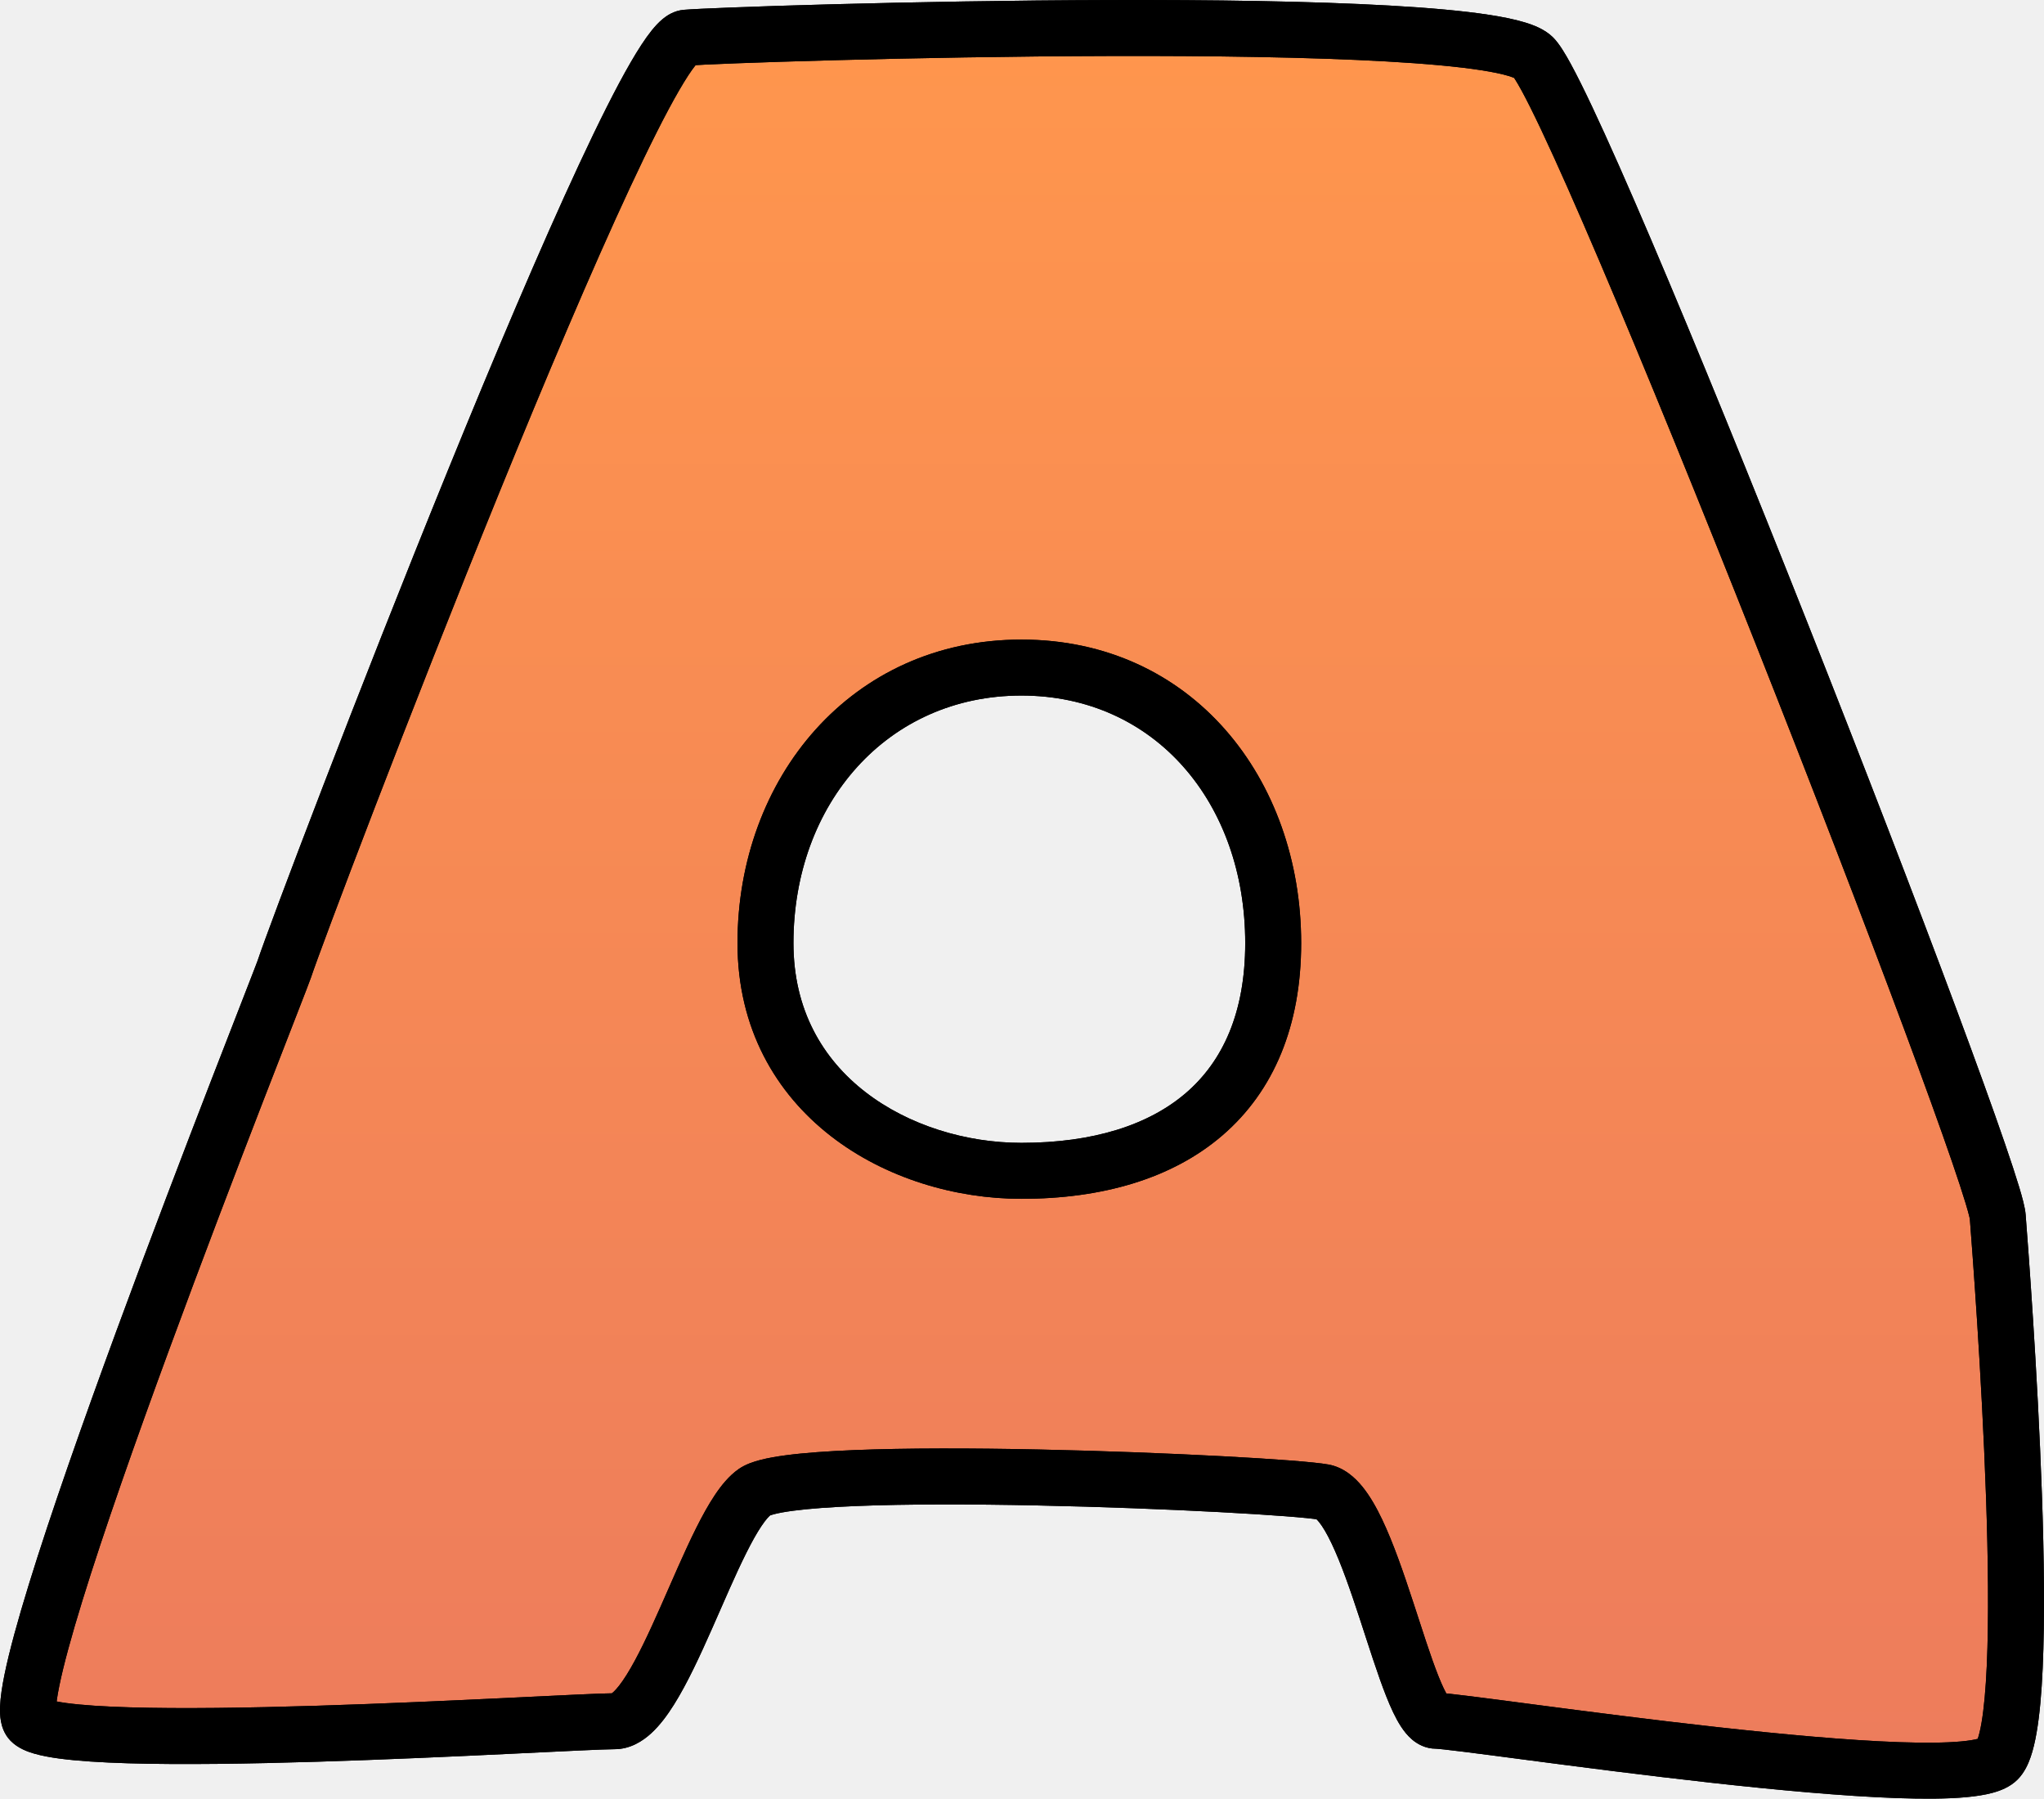
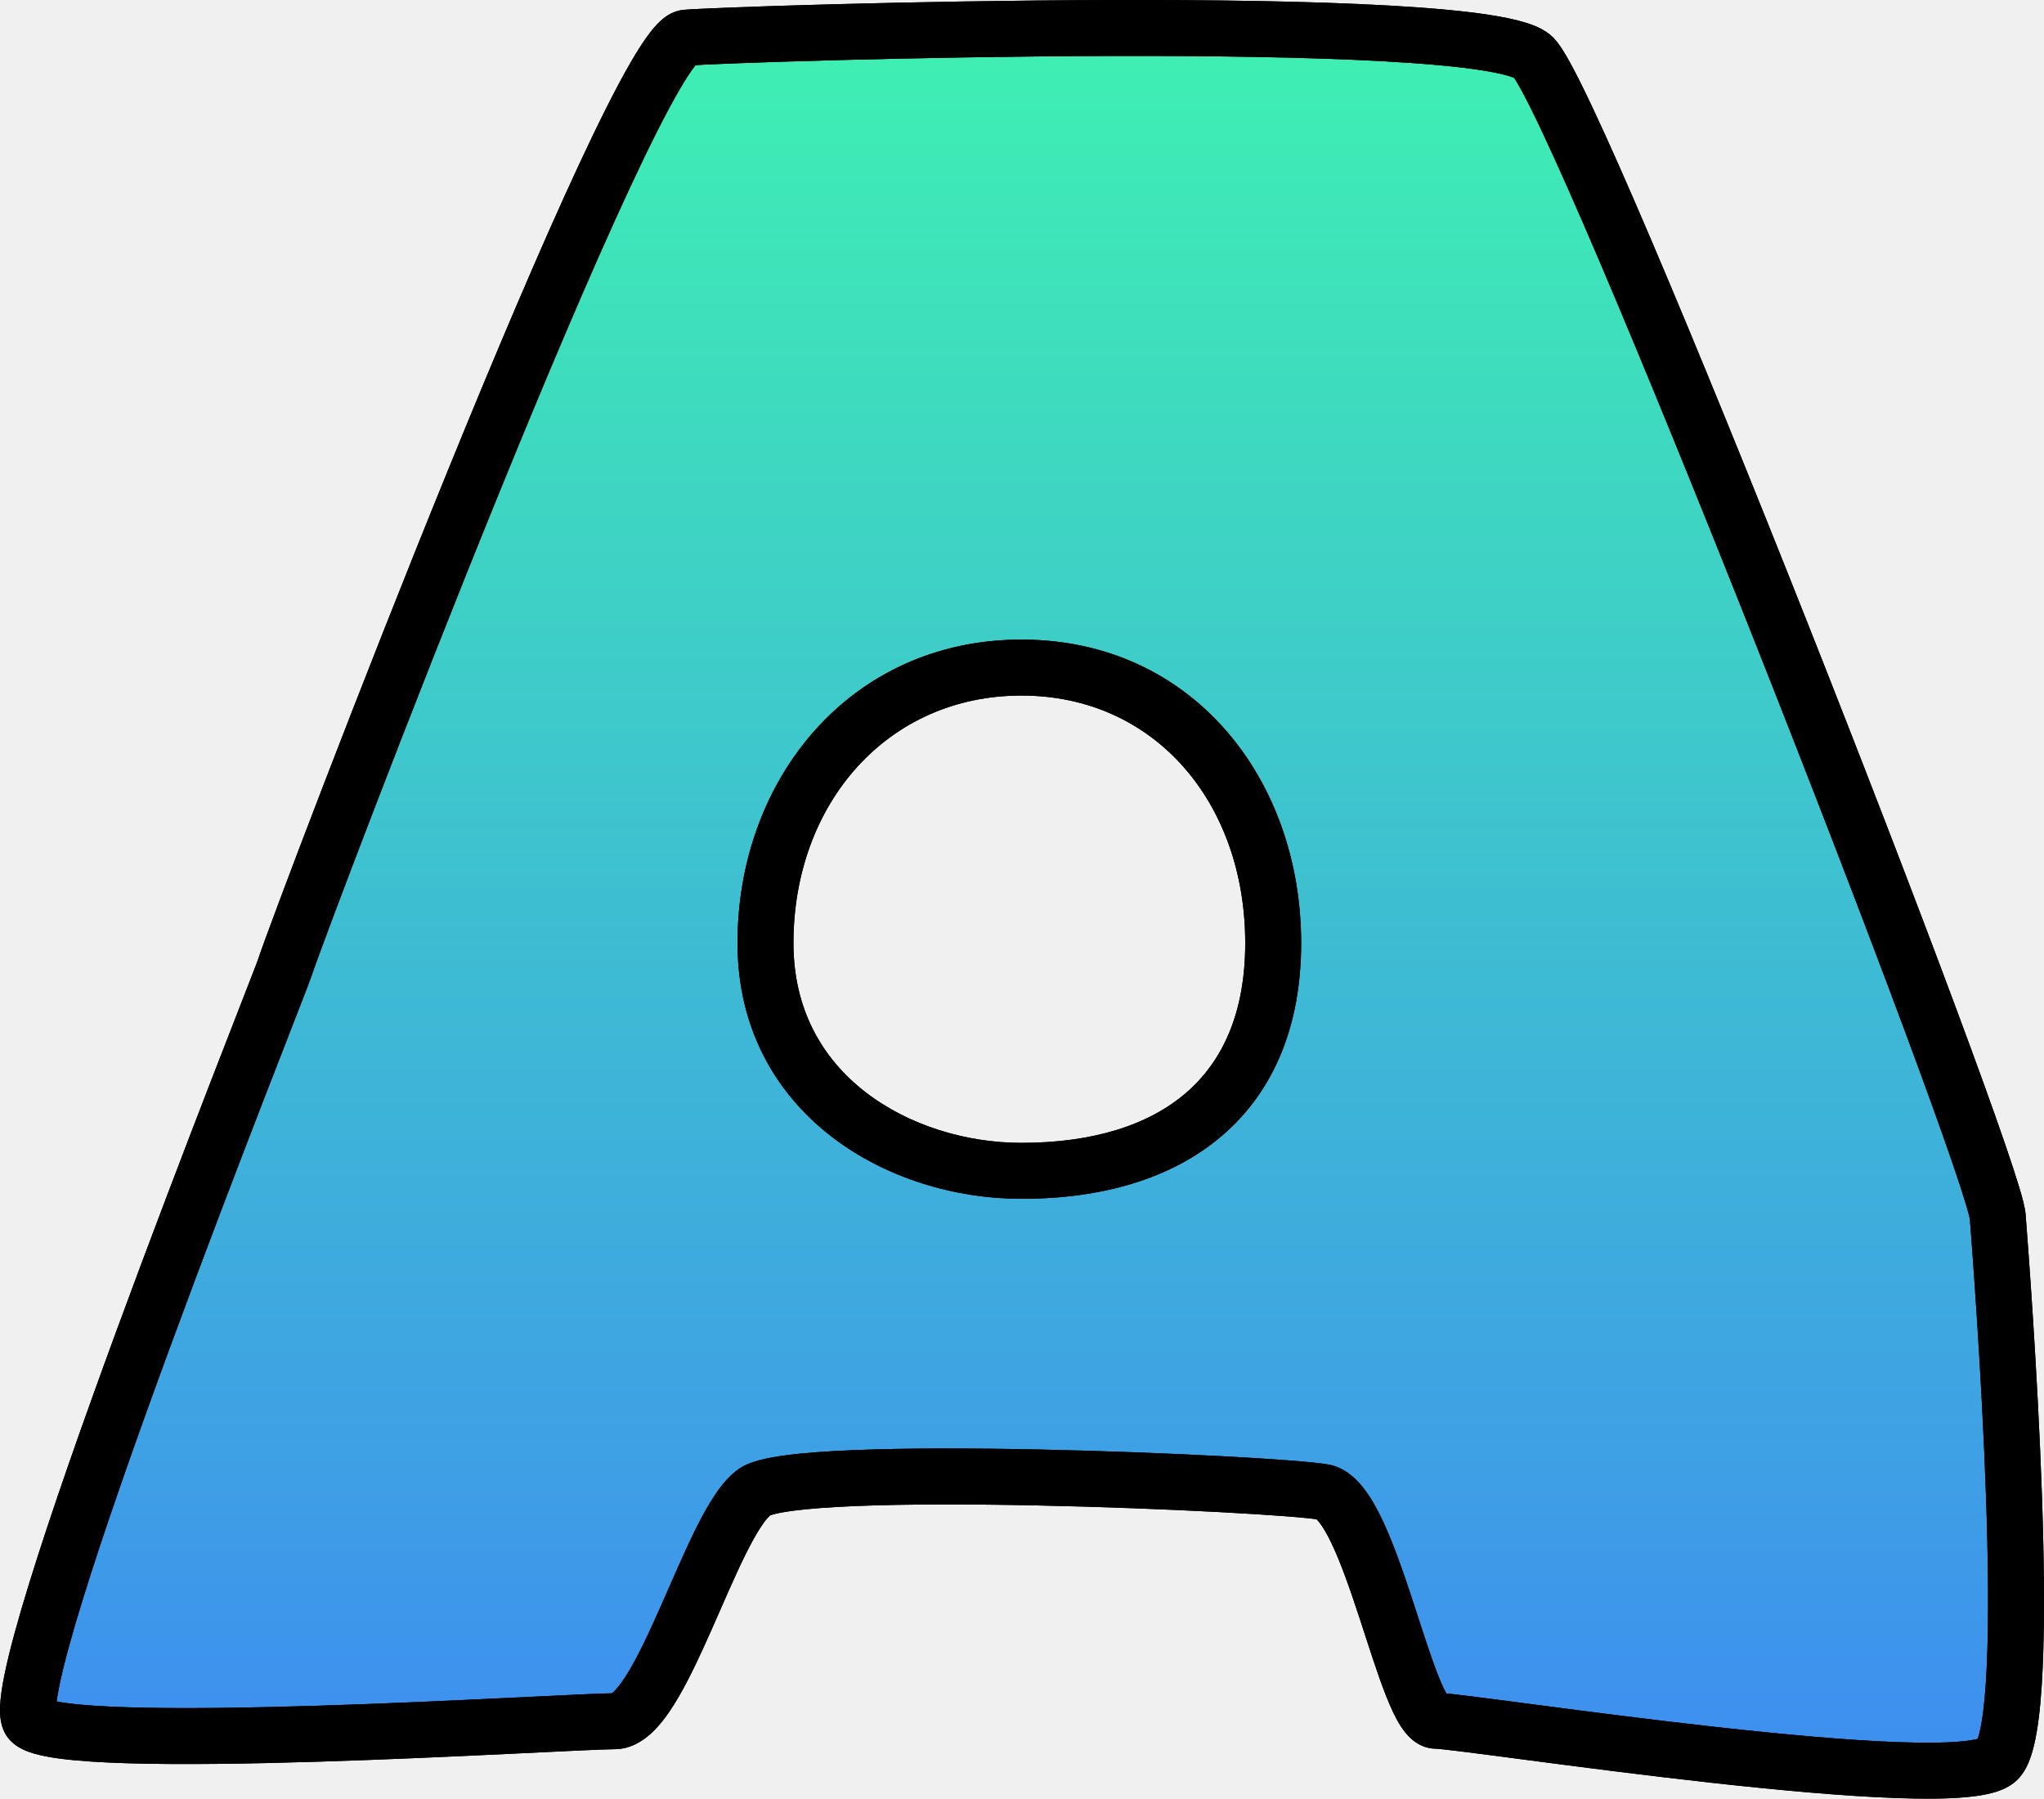
<svg xmlns="http://www.w3.org/2000/svg" preserveAspectRatio="none" overflow="visible" style="display: block;" width="1278.57" height="1124.93" viewBox="0 0 1278.57 1124.93" fill="none">
  <g id="A">
    <g id="A content">
      <g id="Subtract">
        <path d="M429.235 23.572C461.67 20.869 929.387 6.06 959.12 35.792C988.852 65.524 1246.93 725.827 1249.63 760.967L1249.65 761.246C1252.44 797.561 1273.89 1076.37 1249.63 1100.63C1225.3 1124.96 917.171 1076.19 898.249 1076.19C879.328 1076.19 857.592 938.568 827.86 933.162C798.126 927.756 499.062 914.242 472.033 933.162C445.004 952.083 414.088 1076.5 384.356 1076.5C354.622 1076.5 39.341 1097.38 19.128 1076.5C-1.082 1055.62 173.449 619.238 177.863 605.996C191.378 565.45 396.8 26.276 429.235 23.572ZM638.919 417.513C543.751 417.513 478.822 494.661 478.822 589.828C478.822 684.995 563.209 732.272 638.919 732.272C734.086 732.272 796.414 684.995 796.414 589.828C796.413 494.661 734.086 417.513 638.919 417.513Z" fill="url(#paint0_linear_2321_987)" />
        <path d="M429.235 23.572L427.782 6.133L427.781 6.133L429.235 23.572ZM959.12 35.792L971.494 23.418L971.494 23.418L959.12 35.792ZM1249.63 760.967L1267.08 759.625L1267.08 759.624L1249.63 760.967ZM1249.65 761.246L1267.1 759.904V759.904L1249.65 761.246ZM1249.63 1100.63L1262 1113.01L1262 1113.01L1249.63 1100.63ZM898.249 1076.19L898.249 1058.69H898.249V1076.19ZM827.86 933.162L830.99 915.944H830.99L827.86 933.162ZM472.033 933.162L461.997 918.826L461.997 918.826L472.033 933.162ZM384.356 1076.5V1059H384.356L384.356 1076.5ZM19.128 1076.5L6.554 1088.67L6.555 1088.67L19.128 1076.5ZM177.863 605.996L161.261 600.462V600.462L177.863 605.996ZM638.919 417.513V400.013H638.919L638.919 417.513ZM478.822 589.828H461.322V589.828H478.822ZM638.919 732.272L638.919 749.772H638.919V732.272ZM796.414 589.828H813.914V589.828H796.414ZM429.235 23.572L430.688 41.012C446.136 39.724 570.552 35.343 695.236 35.019C757.476 34.857 819.335 35.71 867.353 38.431C891.413 39.795 911.594 41.606 926.462 43.913C933.928 45.071 939.608 46.288 943.585 47.484C948.363 48.921 948.201 49.622 946.745 48.166L959.12 35.792L971.494 23.418C966.322 18.245 959.022 15.578 953.666 13.967C947.509 12.115 940.06 10.604 931.828 9.327C915.3 6.763 893.809 4.874 869.333 3.487C820.278 0.707 757.606 -0.143 695.145 0.019C570.429 0.343 444.769 4.717 427.782 6.133L429.235 23.572ZM959.12 35.792L946.745 48.166C946.518 47.939 948.148 49.953 951.88 56.812C955.176 62.871 959.313 71.168 964.205 81.523C973.972 102.194 986.401 130.327 1000.58 163.567C1028.91 230.006 1063.98 316.274 1098.24 402.794C1132.49 489.304 1165.89 575.948 1190.88 643.116C1203.37 676.715 1213.73 705.348 1221.04 726.62C1224.69 737.271 1227.54 745.947 1229.49 752.419C1231.69 759.674 1232.19 762.381 1232.18 762.309L1249.63 760.967L1267.08 759.624C1266.73 755.16 1264.9 748.591 1263 742.299C1260.86 735.223 1257.86 726.08 1254.14 715.255C1246.7 693.575 1236.22 664.625 1223.68 630.913C1198.59 563.462 1165.1 476.584 1130.78 389.909C1096.47 303.244 1061.27 216.666 1032.77 149.837C1018.53 116.444 1005.9 87.838 995.851 66.571C990.836 55.956 986.377 46.984 982.625 40.087C979.308 33.99 975.438 27.361 971.494 23.418L959.12 35.792ZM1249.63 760.967L1232.18 762.309L1232.2 762.588L1249.65 761.246L1267.1 759.904L1267.08 759.625L1249.63 760.967ZM1249.65 761.246L1232.2 762.588C1233.6 780.729 1239.63 859.19 1242.3 936.065C1243.63 974.555 1244.1 1012.27 1242.78 1041.69C1242.11 1056.45 1241.01 1068.63 1239.47 1077.59C1238.69 1082.09 1237.87 1085.33 1237.13 1087.48C1236.25 1090.01 1235.97 1089.54 1237.25 1088.26L1249.63 1100.63L1262 1113.01C1266.32 1108.69 1268.72 1103.2 1270.19 1098.96C1271.79 1094.35 1273 1089.07 1273.95 1083.55C1275.87 1072.48 1277.05 1058.62 1277.74 1043.26C1279.13 1012.44 1278.62 973.636 1277.27 934.852C1274.58 857.178 1268.5 778.078 1267.1 759.904L1249.65 761.246ZM1249.63 1100.63L1237.25 1088.26C1239.04 1086.48 1240.05 1086.73 1237.29 1087.48C1235.05 1088.09 1231.59 1088.69 1226.72 1089.14C1217.01 1090.03 1203.76 1090.15 1187.74 1089.59C1155.81 1088.46 1114.95 1084.7 1073.84 1080.14C1032.81 1075.59 991.916 1070.27 959.991 1066.08C944.068 1063.99 930.306 1062.17 919.953 1060.88C910.321 1059.67 902.003 1058.69 898.249 1058.69L898.249 1076.19L898.248 1093.69C898.109 1093.69 898.409 1093.69 899.45 1093.78C900.382 1093.85 901.623 1093.97 903.195 1094.14C906.335 1094.47 910.501 1094.97 915.611 1095.61C925.825 1096.88 939.43 1098.68 955.436 1100.78C987.368 1104.98 1028.57 1110.33 1069.98 1114.93C1111.31 1119.52 1153.23 1123.39 1186.51 1124.57C1203.09 1125.15 1218.05 1125.09 1229.93 1123.99C1235.84 1123.45 1241.52 1122.6 1246.48 1121.25C1250.91 1120.05 1257.18 1117.83 1262 1113.01L1249.63 1100.63ZM898.249 1076.19V1058.69C902.603 1058.69 905.261 1060.69 905.899 1061.23C906.537 1061.76 906.413 1061.85 905.666 1060.7C904.185 1058.44 902.183 1054.36 899.711 1048.14C894.809 1035.81 889.652 1019.27 883.736 1001.25C878.006 983.792 871.599 965.07 864.537 950.26C861.017 942.877 856.96 935.653 852.229 929.827C847.773 924.342 840.82 917.732 830.99 915.944L827.86 933.162L824.729 950.38C822.333 949.944 822.563 948.817 825.061 951.893C827.283 954.629 829.95 959.043 832.945 965.323C838.912 977.838 844.695 994.535 850.482 1012.16C856.081 1029.22 861.763 1047.43 867.187 1061.07C869.879 1067.84 872.911 1074.56 876.357 1079.83C878.073 1082.46 880.385 1085.51 883.434 1088.07C886.484 1090.62 891.529 1093.69 898.249 1093.69V1076.19ZM827.86 933.162L830.99 915.944C822.2 914.346 796.605 912.451 764.446 910.745C731.625 909.004 690.421 907.392 649.293 906.543C608.218 905.696 566.966 905.604 534.144 906.934C517.771 907.598 503.154 908.628 491.57 910.159C485.792 910.923 480.435 911.854 475.832 913.027C471.678 914.087 466.377 915.76 461.997 918.826L472.033 933.162L482.068 947.499C481.067 948.2 481.27 947.761 484.481 946.942C487.243 946.238 491.112 945.524 496.156 944.857C506.216 943.527 519.631 942.551 535.561 941.905C567.345 940.617 607.785 940.694 648.571 941.536C689.305 942.377 730.131 943.974 762.592 945.696C795.715 947.453 818.653 949.275 824.73 950.38L827.86 933.162ZM472.033 933.162L461.997 918.826C455.963 923.049 451.082 929.194 447.183 935.017C443.11 941.1 439.195 948.245 435.46 955.713C428.052 970.525 420.428 988.536 413.207 1004.84C405.755 1021.66 398.717 1036.71 391.973 1047.46C388.589 1052.86 385.803 1056.31 383.712 1058.23C381.468 1060.29 381.799 1059 384.356 1059V1076.5V1094C394.346 1094 402.148 1088.82 407.39 1084C412.787 1079.05 417.505 1072.63 421.623 1066.06C429.882 1052.89 437.837 1035.66 445.209 1019.01C452.812 1001.85 459.843 985.206 466.763 971.368C470.192 964.511 473.359 958.832 476.266 954.49C479.347 949.887 481.345 948.005 482.068 947.499L472.033 933.162ZM384.356 1076.5L384.356 1059C376.366 1059 350.331 1060.35 316.75 1061.95C282.716 1063.58 240.01 1065.54 197.635 1066.84C155.191 1068.14 113.383 1068.78 81.062 1067.81C64.846 1067.33 51.459 1066.46 41.738 1065.15C36.844 1064.49 33.36 1063.78 31.109 1063.13C28.065 1062.25 29.555 1062.11 31.702 1064.33L19.128 1076.5L6.555 1088.67C11.228 1093.5 17.55 1095.64 21.359 1096.75C25.962 1098.08 31.353 1099.07 37.073 1099.84C48.578 1101.38 63.372 1102.3 80.02 1102.8C113.428 1103.79 156.088 1103.13 198.708 1101.82C241.397 1100.51 284.35 1098.55 318.425 1096.91C352.954 1095.26 377.479 1094 384.356 1094L384.356 1076.5ZM19.128 1076.5L31.703 1064.33C33.243 1065.92 34.048 1067.47 34.444 1068.41C34.842 1069.35 34.975 1070.02 35.009 1070.21C35.064 1070.51 34.961 1070.1 35.019 1068.6C35.134 1065.65 35.76 1060.96 37.112 1054.33C39.785 1041.22 44.761 1023.06 51.506 1001.19C64.954 957.596 84.884 901.03 105.687 844.419C126.468 787.871 148.027 731.532 164.678 688.474C181.107 645.992 193.188 615.361 194.465 611.53L177.863 605.996L161.261 600.462C161.279 600.407 161.244 600.513 161.105 600.892C160.981 601.231 160.811 601.685 160.592 602.265C160.154 603.423 159.557 604.982 158.804 606.933C157.299 610.833 155.218 616.184 152.639 622.809C147.486 636.043 140.377 654.278 132.034 675.85C115.351 718.99 93.713 775.534 72.835 832.346C51.981 889.096 31.791 946.366 18.061 990.877C11.217 1013.06 5.839 1032.52 2.818 1047.33C1.324 1054.66 0.269 1061.5 0.045 1067.24C-0.066 1070.09 -0.003 1073.31 0.577 1076.49C1.091 1079.3 2.401 1084.38 6.554 1088.67L19.128 1076.5ZM177.863 605.996L194.465 611.53C201.025 591.849 255.566 447.385 312.661 307.194C341.181 237.169 370.192 168.571 394.037 117.408C405.988 91.765 416.464 70.887 424.813 56.492C429.027 49.227 432.393 44.151 434.875 41.053C435.465 40.316 435.94 39.773 436.301 39.391C436.671 38.998 436.838 38.862 436.805 38.89C436.797 38.897 436.365 39.258 435.528 39.684C434.711 40.099 433.042 40.816 430.689 41.012L429.235 23.572L427.781 6.133C421.433 6.662 416.845 9.992 414.592 11.842C411.943 14.018 409.585 16.64 407.556 19.174C403.458 24.291 399.072 31.115 394.538 38.931C385.392 54.699 374.393 76.704 362.313 102.622C338.097 154.582 308.826 223.818 280.247 293.993C223.144 434.202 168.216 579.597 161.261 600.462L177.863 605.996ZM638.919 417.513L638.919 400.013C532.433 400.013 461.322 486.737 461.322 589.828H478.822L496.322 589.828C496.322 502.585 555.07 435.013 638.919 435.013V417.513ZM478.822 589.828H461.322C461.322 643.242 485.264 683.802 519.75 710.564C553.78 736.971 597.718 749.772 638.919 749.772L638.919 732.272V714.772C604.409 714.772 568.298 703.935 541.208 682.913C514.573 662.244 496.322 631.582 496.322 589.828H478.822ZM638.919 732.272V749.772C689.163 749.772 733.135 737.305 764.788 709.986C796.843 682.32 813.914 641.455 813.914 589.828H796.414H778.914C778.914 633.368 764.82 663.725 741.92 683.49C718.617 703.602 683.841 714.772 638.919 714.772V732.272ZM796.414 589.828H813.914C813.913 487.142 745.765 400.013 638.919 400.013V417.513V435.013C722.406 435.013 778.914 502.18 778.914 589.828L796.414 589.828Z" fill="black" />
      </g>
      <g id="A_mask">
        <mask id="mask0_2321_987" style="mask-type:alpha" maskUnits="userSpaceOnUse" x="17" y="17" width="1245" height="1091">
          <path id="A_2" d="M429.235 23.572C461.67 20.869 929.389 6.06 959.121 35.792C988.854 65.528 1246.93 725.828 1249.63 760.967L1249.65 761.246C1252.44 797.561 1273.89 1076.37 1249.63 1100.63C1225.3 1124.96 917.169 1076.19 898.249 1076.19C879.328 1076.19 857.593 938.569 827.861 933.162C798.129 927.756 499.066 914.242 472.034 933.162C445.005 952.082 414.089 1076.5 384.357 1076.5C354.625 1076.5 39.341 1097.38 19.129 1076.5C-1.081 1055.62 173.45 619.238 177.864 605.996C191.38 565.449 396.799 26.28 429.235 23.572ZM638.919 417.513C543.752 417.513 478.823 494.661 478.823 589.828C478.823 684.995 563.209 732.272 638.919 732.272C734.086 732.272 796.415 684.995 796.415 589.828C796.415 494.661 734.086 417.513 638.919 417.513Z" fill="white" />
        </mask>
        <g mask="url(#mask0_2321_987)">
          <g id="Image â add image here">
</g>
        </g>
      </g>
    </g>
    <path id="A_3" d="M429.235 23.572L427.781 6.133L427.779 6.133L429.235 23.572ZM959.121 35.792L971.495 23.418L971.495 23.418L959.121 35.792ZM1249.63 760.967L1267.08 759.625V759.624L1249.63 760.967ZM1249.65 761.246L1267.1 759.904V759.904L1249.65 761.246ZM1249.63 1100.63L1262 1113.01L1262 1113.01L1249.63 1100.63ZM898.248 1076.19L898.248 1093.69H898.248V1076.19ZM827.861 933.162L830.992 915.944L830.991 915.944L827.861 933.162ZM472.034 933.162L461.999 918.825L461.998 918.826L472.034 933.162ZM384.357 1076.5V1094H384.357L384.357 1076.5ZM19.128 1076.5L6.553 1088.67L6.555 1088.67L19.128 1076.5ZM177.864 605.996L161.262 600.462L161.262 600.462L177.864 605.996ZM638.918 417.513V400.013H638.918L638.918 417.513ZM478.823 589.828L461.323 589.828V589.828H478.823ZM638.918 732.272L638.918 749.772H638.918V732.272ZM796.414 589.828H813.914V589.828H796.414ZM429.235 23.572L430.688 41.012C446.136 39.724 570.552 35.343 695.237 35.019C757.477 34.857 819.336 35.71 867.354 38.431C891.414 39.795 911.595 41.606 926.463 43.913C933.929 45.071 939.609 46.288 943.585 47.484C948.363 48.921 948.202 49.622 946.746 48.166L959.121 35.792L971.495 23.418C966.323 18.245 959.023 15.578 953.667 13.967C947.51 12.115 940.061 10.604 931.829 9.327C915.301 6.763 893.81 4.874 869.334 3.487C820.278 0.707 757.606 -0.143 695.146 0.019C570.43 0.343 444.768 4.717 427.781 6.133L429.235 23.572ZM959.121 35.792L946.746 48.166C946.519 47.939 948.149 49.953 951.881 56.813C955.177 62.872 959.314 71.169 964.206 81.524C973.973 102.195 986.402 130.328 1000.58 163.569C1028.91 230.008 1063.98 316.276 1098.24 402.796C1132.49 489.305 1165.89 575.949 1190.88 643.117C1203.37 676.715 1213.73 705.349 1221.04 726.621C1224.69 737.272 1227.54 745.947 1229.49 752.419C1231.69 759.674 1232.19 762.381 1232.18 762.309L1249.63 760.967L1267.08 759.624C1266.73 755.16 1264.9 748.591 1263 742.299C1260.86 735.223 1257.86 726.08 1254.14 715.255C1246.7 693.575 1236.22 664.625 1223.68 630.914C1198.59 563.463 1165.1 476.585 1130.78 389.911C1096.47 303.246 1061.27 216.668 1032.77 149.839C1018.53 116.446 1005.9 87.84 995.852 66.572C990.837 55.958 986.378 46.985 982.626 40.088C979.309 33.991 975.439 27.362 971.495 23.418L959.121 35.792ZM1249.63 760.967L1232.18 762.309L1232.2 762.588L1249.65 761.246L1267.1 759.904L1267.08 759.625L1249.63 760.967ZM1249.65 761.246L1232.2 762.588C1233.6 780.729 1239.63 859.19 1242.3 936.065C1243.63 974.555 1244.1 1012.27 1242.78 1041.69C1242.11 1056.45 1241.01 1068.63 1239.47 1077.59C1238.69 1082.09 1237.87 1085.33 1237.13 1087.48C1236.25 1090.01 1235.97 1089.54 1237.25 1088.26L1249.63 1100.63L1262 1113.01C1266.32 1108.69 1268.72 1103.2 1270.19 1098.96C1271.79 1094.35 1273 1089.07 1273.95 1083.55C1275.87 1072.48 1277.05 1058.62 1277.74 1043.26C1279.13 1012.44 1278.62 973.636 1277.27 934.852C1274.58 857.178 1268.5 778.078 1267.1 759.904L1249.65 761.246ZM1249.63 1100.63L1237.25 1088.26C1239.04 1086.48 1240.05 1086.73 1237.29 1087.48C1235.05 1088.09 1231.59 1088.69 1226.71 1089.14C1217.01 1090.03 1203.76 1090.15 1187.74 1089.59C1155.81 1088.46 1114.95 1084.7 1073.84 1080.14C1032.81 1075.59 991.914 1070.27 959.99 1066.08C944.067 1063.99 930.306 1062.17 919.952 1060.88C910.32 1059.67 902.003 1058.69 898.248 1058.69V1076.19V1093.69C898.109 1093.69 898.409 1093.69 899.45 1093.78C900.382 1093.85 901.622 1093.97 903.194 1094.14C906.335 1094.47 910.5 1094.97 915.61 1095.61C925.824 1096.88 939.429 1098.68 955.435 1100.78C987.367 1104.98 1028.57 1110.33 1069.98 1114.93C1111.31 1119.52 1153.22 1123.39 1186.51 1124.56C1203.08 1125.15 1218.05 1125.09 1229.93 1123.99C1235.84 1123.45 1241.52 1122.6 1246.48 1121.25C1250.91 1120.05 1257.18 1117.83 1262 1113.01L1249.63 1100.63ZM898.248 1076.19L898.249 1058.69C902.603 1058.69 905.261 1060.69 905.9 1061.23C906.537 1061.76 906.413 1061.85 905.666 1060.7C904.185 1058.44 902.183 1054.36 899.711 1048.14C894.809 1035.81 889.652 1019.27 883.736 1001.25C878.007 983.793 871.599 965.07 864.538 950.26C861.018 942.877 856.961 935.653 852.229 929.827C847.774 924.342 840.821 917.732 830.992 915.944L827.861 933.162L824.73 950.38C822.333 949.944 822.563 948.817 825.062 951.893C827.283 954.629 829.951 959.043 832.945 965.323C838.912 977.838 844.696 994.535 850.482 1012.16C856.081 1029.22 861.763 1047.43 867.187 1061.07C869.879 1067.84 872.911 1074.56 876.357 1079.83C878.073 1082.46 880.384 1085.51 883.434 1088.07C886.484 1090.62 891.528 1093.69 898.248 1093.69L898.248 1076.19ZM827.861 933.162L830.991 915.944C822.201 914.346 796.606 912.451 764.448 910.745C731.627 909.004 690.423 907.392 649.296 906.544C608.22 905.696 566.968 905.604 534.146 906.934C517.773 907.598 503.156 908.628 491.571 910.159C485.793 910.923 480.436 911.854 475.834 913.027C471.68 914.087 466.379 915.759 461.999 918.825L472.034 933.162L482.068 947.499C481.067 948.2 481.271 947.761 484.482 946.942C487.244 946.238 491.113 945.524 496.158 944.857C506.218 943.528 519.633 942.551 535.563 941.906C567.347 940.617 607.787 940.695 648.573 941.536C689.307 942.377 730.133 943.974 762.594 945.696C795.717 947.453 818.654 949.275 824.73 950.38L827.861 933.162ZM472.034 933.162L461.998 918.826C455.964 923.049 451.083 929.194 447.184 935.017C443.111 941.1 439.195 948.245 435.461 955.713C428.053 970.524 420.429 988.535 413.208 1004.84C405.755 1021.66 398.718 1036.71 391.974 1047.46C388.59 1052.86 385.803 1056.31 383.713 1058.23C381.468 1060.29 381.8 1059 384.356 1059L384.357 1076.5L384.357 1094C394.347 1094 402.148 1088.82 407.391 1084C412.788 1079.04 417.506 1072.63 421.624 1066.06C429.883 1052.89 437.838 1035.65 445.21 1019.01C452.813 1001.85 459.844 985.205 466.764 971.368C470.193 964.511 473.359 958.832 476.267 954.49C479.348 949.887 481.346 948.005 482.069 947.499L472.034 933.162ZM384.357 1076.5V1059C376.367 1059 350.332 1060.35 316.752 1061.95C282.717 1063.58 240.011 1065.54 197.636 1066.84C155.192 1068.14 113.384 1068.78 81.062 1067.81C64.846 1067.33 51.459 1066.46 41.738 1065.15C36.844 1064.49 33.36 1063.78 31.109 1063.13C28.065 1062.25 29.555 1062.11 31.701 1064.33L19.128 1076.5L6.555 1088.67C11.228 1093.5 17.55 1095.64 21.359 1096.75C25.962 1098.08 31.353 1099.07 37.073 1099.84C48.579 1101.38 63.372 1102.3 80.02 1102.8C113.428 1103.79 156.089 1103.13 198.709 1101.82C241.398 1100.51 284.351 1098.55 318.426 1096.91C352.956 1095.26 377.481 1094 384.357 1094V1076.5ZM19.128 1076.5L31.704 1064.33C33.243 1065.92 34.048 1067.47 34.444 1068.41C34.842 1069.35 34.975 1070.02 35.009 1070.21C35.064 1070.51 34.961 1070.1 35.019 1068.6C35.134 1065.65 35.76 1060.96 37.112 1054.33C39.785 1041.22 44.761 1023.06 51.506 1001.19C64.955 957.596 84.884 901.029 105.688 844.418C126.469 787.87 148.028 731.532 164.679 688.474C181.108 645.992 193.189 615.361 194.466 611.53L177.864 605.996L161.262 600.462C161.28 600.407 161.245 600.513 161.106 600.892C160.981 601.231 160.812 601.685 160.593 602.265C160.155 603.423 159.558 604.982 158.805 606.933C157.3 610.833 155.219 616.184 152.639 622.809C147.487 636.043 140.378 654.278 132.035 675.85C115.352 718.99 93.714 775.534 72.836 832.346C51.981 889.095 31.791 946.366 18.061 990.876C11.218 1013.06 5.839 1032.52 2.819 1047.33C1.324 1054.66 0.269 1061.5 0.045 1067.24C-0.066 1070.09 -0.003 1073.31 0.577 1076.49C1.091 1079.3 2.401 1084.38 6.553 1088.67L19.128 1076.5ZM177.864 605.996L194.466 611.53C201.026 591.849 255.566 447.385 312.661 307.195C341.18 237.17 370.192 168.572 394.036 117.409C405.988 91.766 416.464 70.888 424.813 56.493C429.027 49.228 432.393 44.152 434.874 41.053C435.465 40.316 435.94 39.773 436.301 39.391C436.671 38.998 436.838 38.863 436.805 38.89C436.797 38.897 436.366 39.257 435.528 39.684C434.712 40.099 433.043 40.815 430.691 41.012L429.235 23.572L427.779 6.133C421.432 6.663 416.844 9.993 414.591 11.842C411.942 14.018 409.585 16.641 407.555 19.175C403.458 24.291 399.071 31.116 394.537 38.932C385.392 54.7 374.392 76.705 362.313 102.624C338.096 154.584 308.826 223.82 280.247 293.994C223.144 434.202 168.217 579.597 161.262 600.462L177.864 605.996ZM638.918 417.513L638.918 400.013C532.433 400.013 461.323 486.737 461.323 589.828L478.823 589.828L496.323 589.828C496.323 502.585 555.07 435.013 638.918 435.013L638.918 417.513ZM478.823 589.828H461.323C461.323 643.242 485.264 683.802 519.751 710.563C553.78 736.971 597.718 749.772 638.918 749.772L638.918 732.272L638.918 714.772C604.409 714.772 568.299 703.935 541.208 682.912C514.574 662.244 496.323 631.581 496.323 589.828H478.823ZM638.918 732.272V749.772C689.163 749.772 733.135 737.305 764.788 709.986C796.844 682.32 813.914 641.455 813.914 589.828H796.414H778.914C778.914 633.368 764.821 663.725 741.92 683.49C718.617 703.602 683.841 714.772 638.918 714.772V732.272ZM796.414 589.828H813.914C813.914 487.142 745.765 400.013 638.918 400.013V417.513V435.013C722.406 435.013 778.914 502.18 778.914 589.828H796.414Z" fill="black" />
  </g>
  <defs>
    <linearGradient id="paint0_linear_2321_987" x1="639.283" y1="17.5" x2="639.283" y2="1107.43" gradientUnits="userSpaceOnUse">
-       <stop stop-color="#FF964D" />
-       <stop offset="1" stop-color="#ED7C5C" />
+       <stop stop-color="#3EF0B2" />
+       <stop offset="1" stop-color="#3E8EF0" />
    </linearGradient>
  </defs>
</svg>
